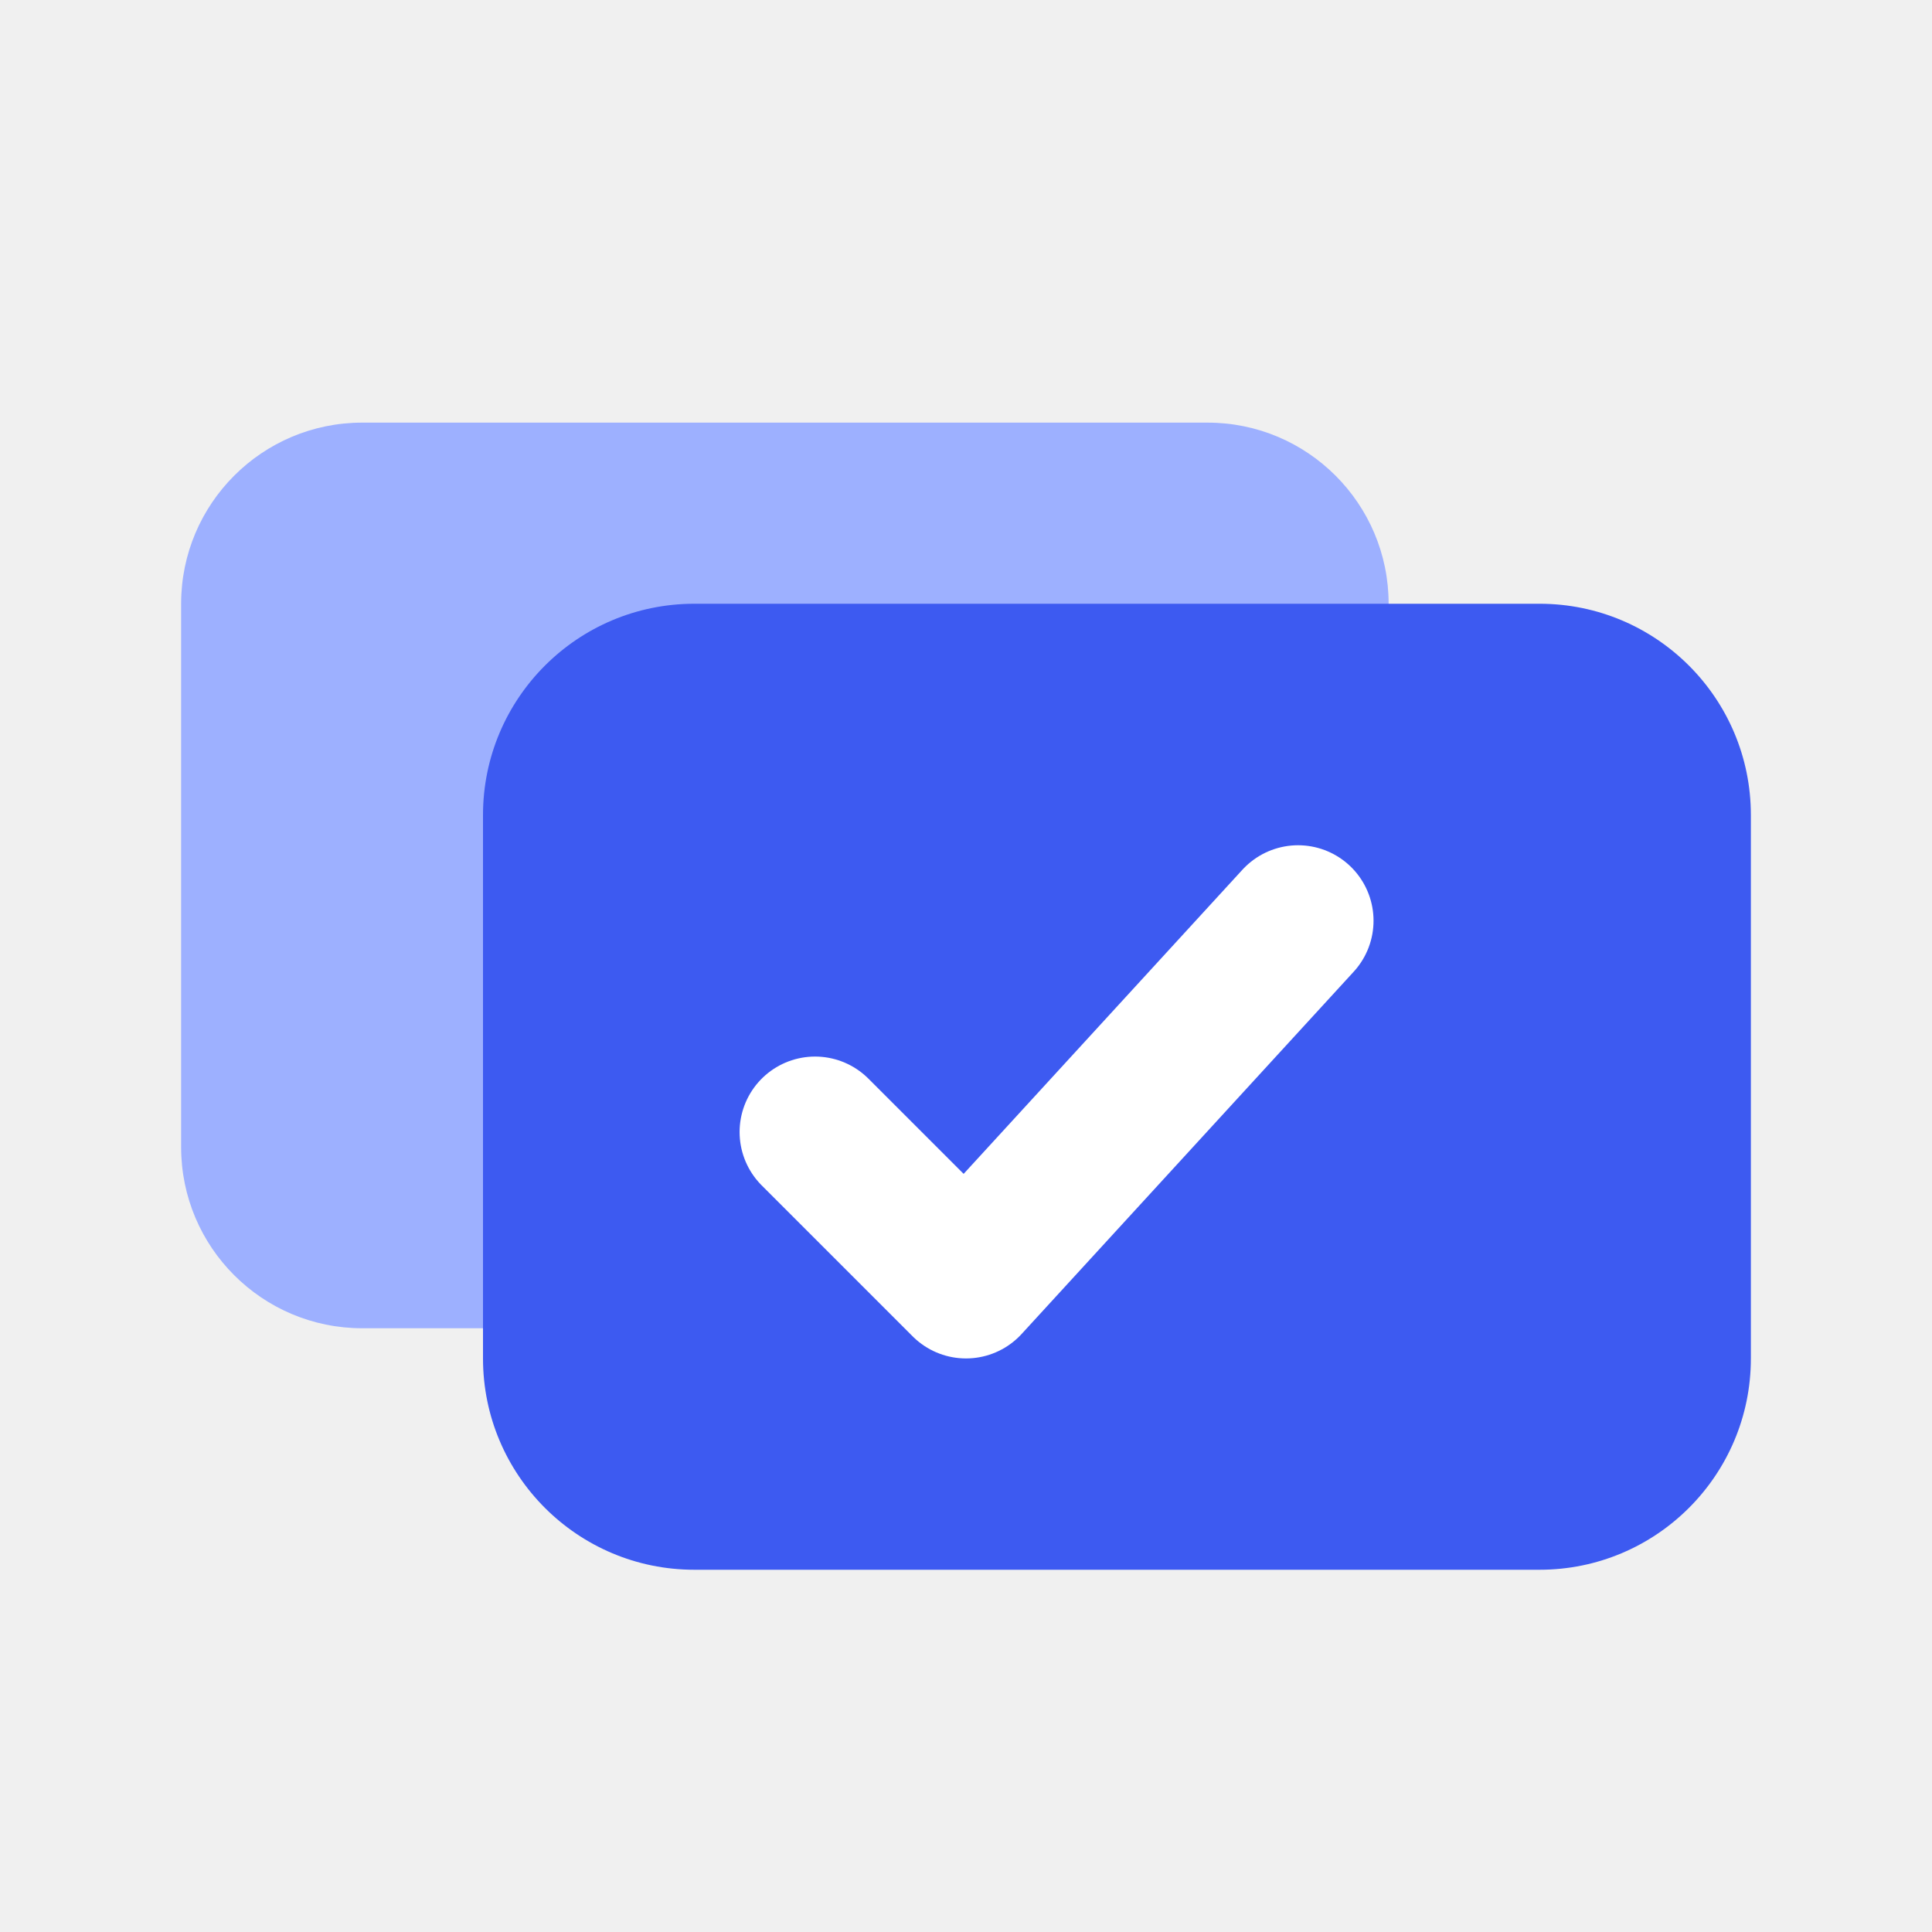
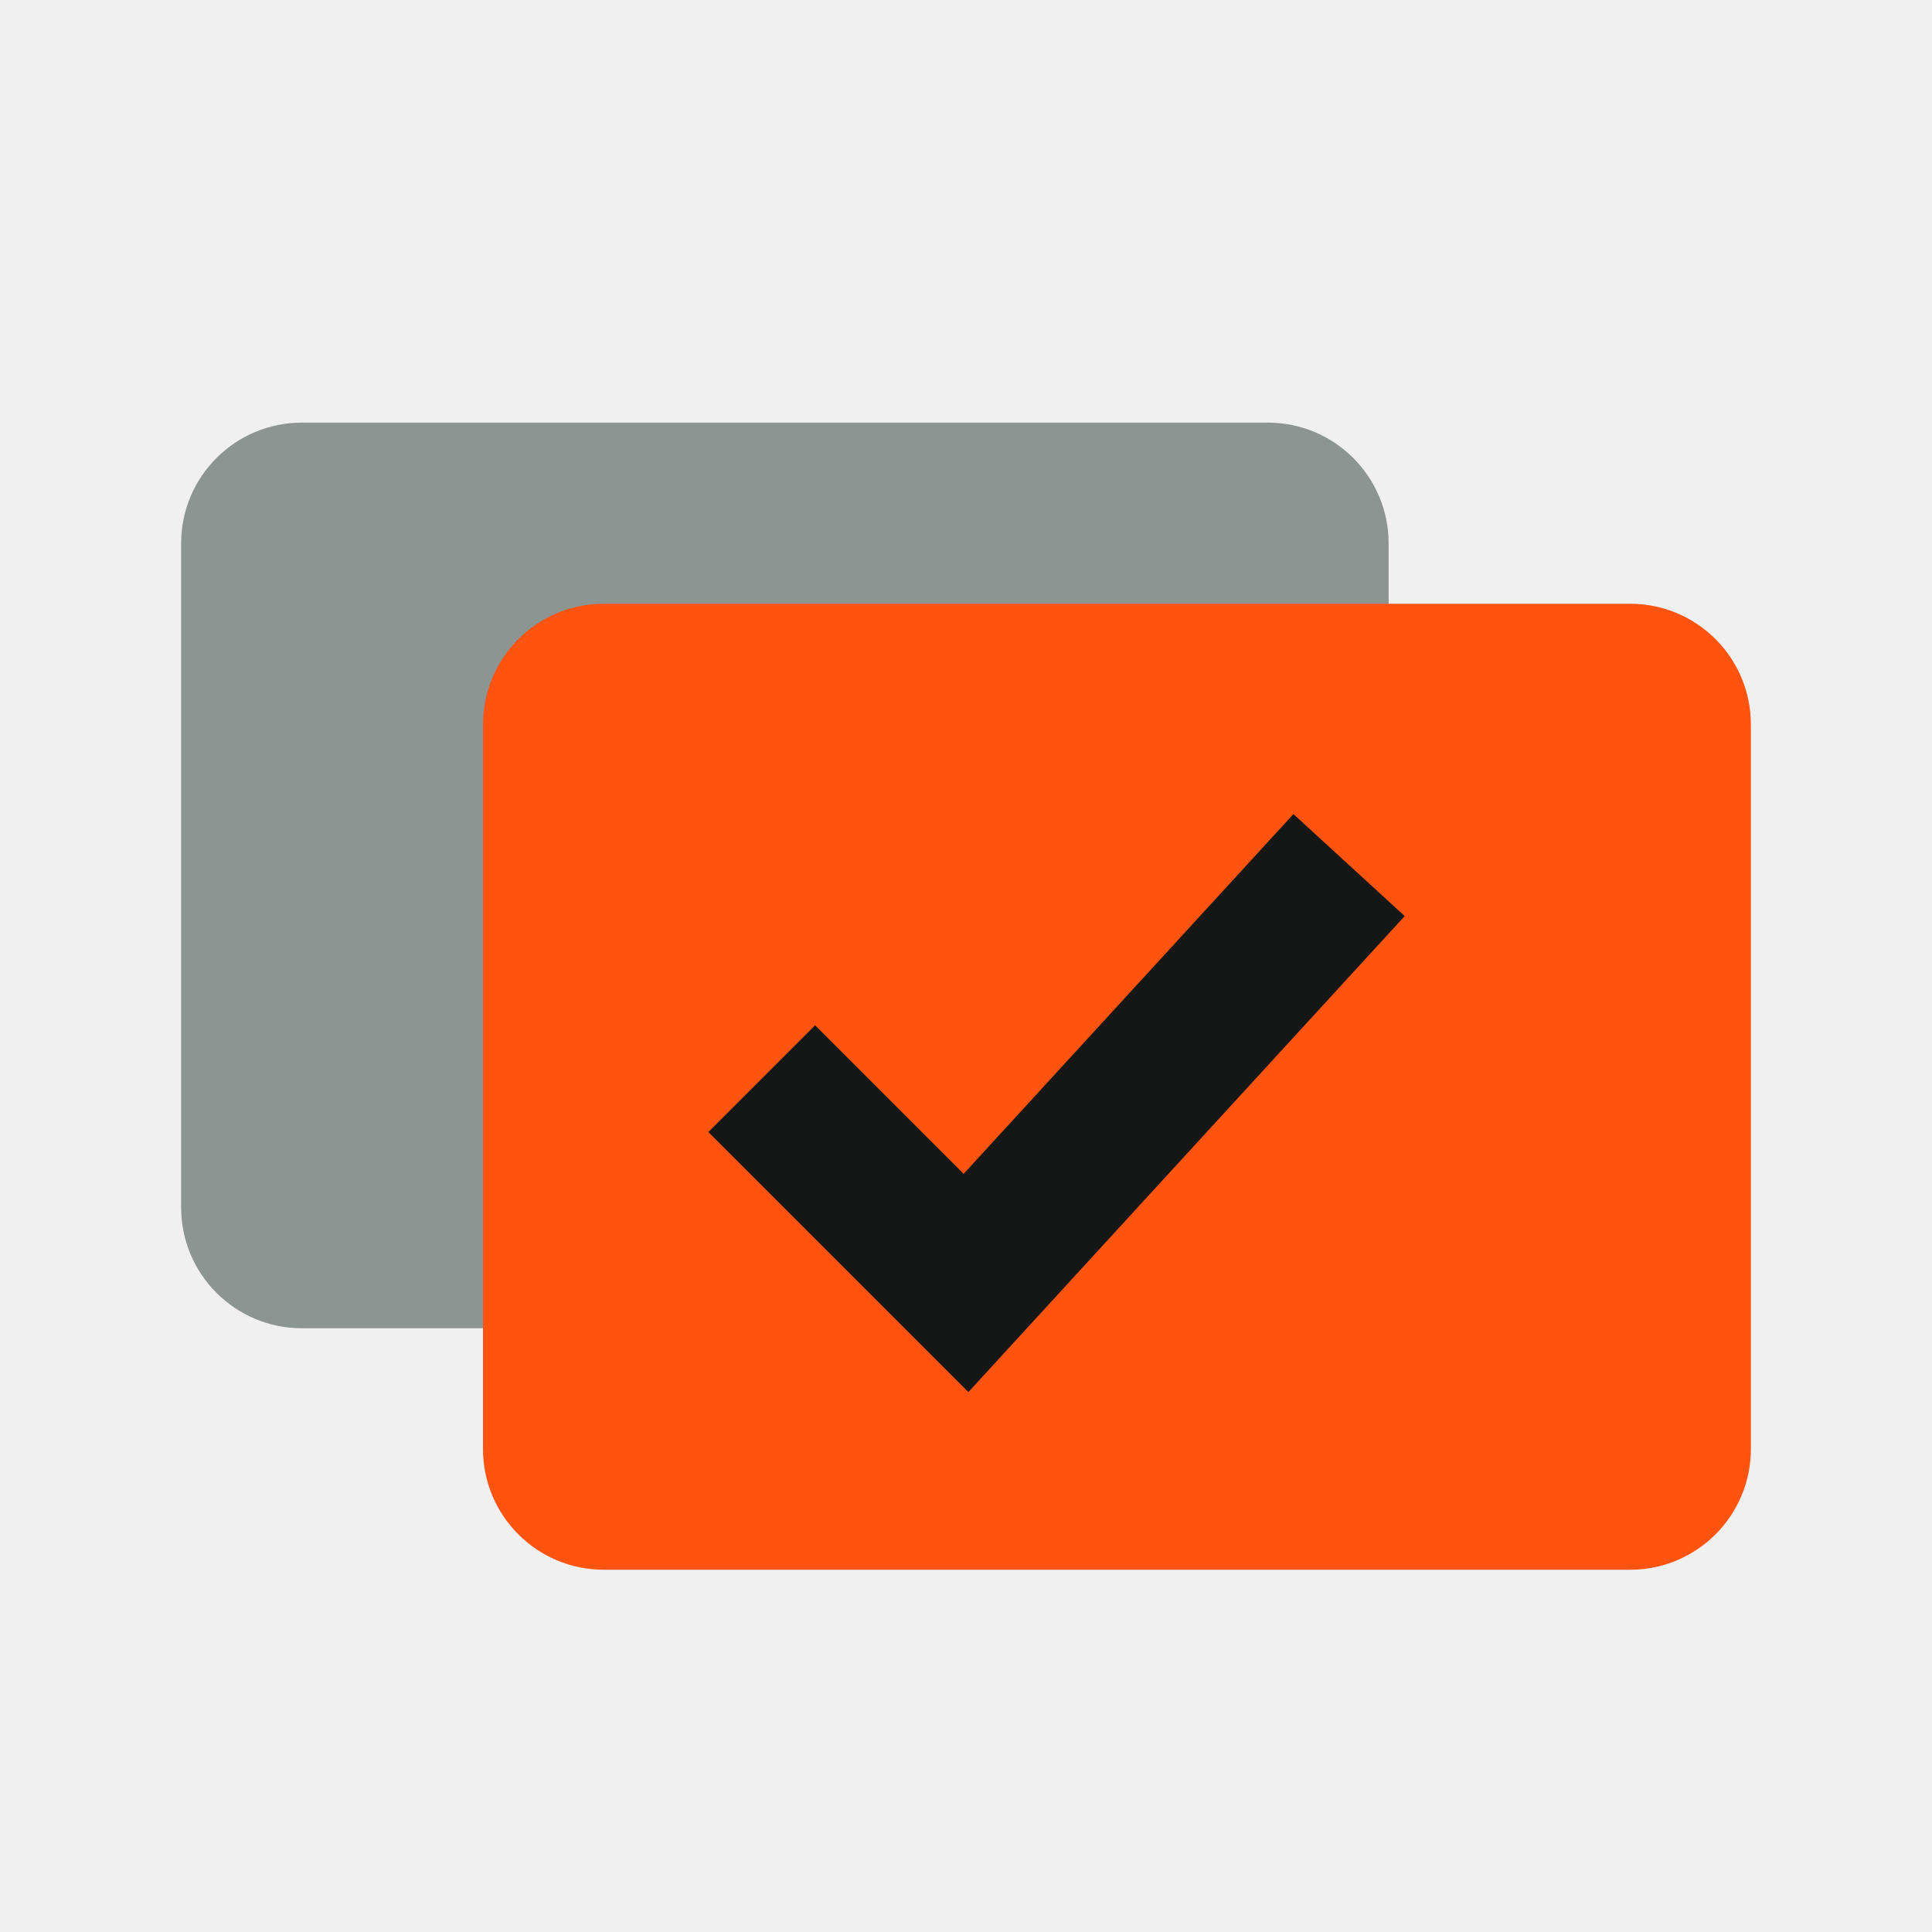
<svg xmlns="http://www.w3.org/2000/svg" viewBox="0 0 64 64">
-   <rect x="6" y="14" width="40" height="30" rx="6" fill="#9db0ff" />
-   <rect x="16" y="20" width="42" height="32" rx="7" fill="#3d5af1" />
-   <path d="M27 37.5l5 5 11-12" fill="none" stroke="#fff" stroke-width="5" stroke-linecap="round" stroke-linejoin="round" />
+   <rect x="6" y="14" width="40" height="30" rx="4" fill="#8d9592" />
+   <rect x="16" y="20" width="42" height="32" rx="4" fill="#ff5410" />
+   <path d="M27 37.5l5 5 11-12" fill="none" stroke="#151717" stroke-width="5" stroke-linecap="square" stroke-linejoin="miter" />
</svg>
